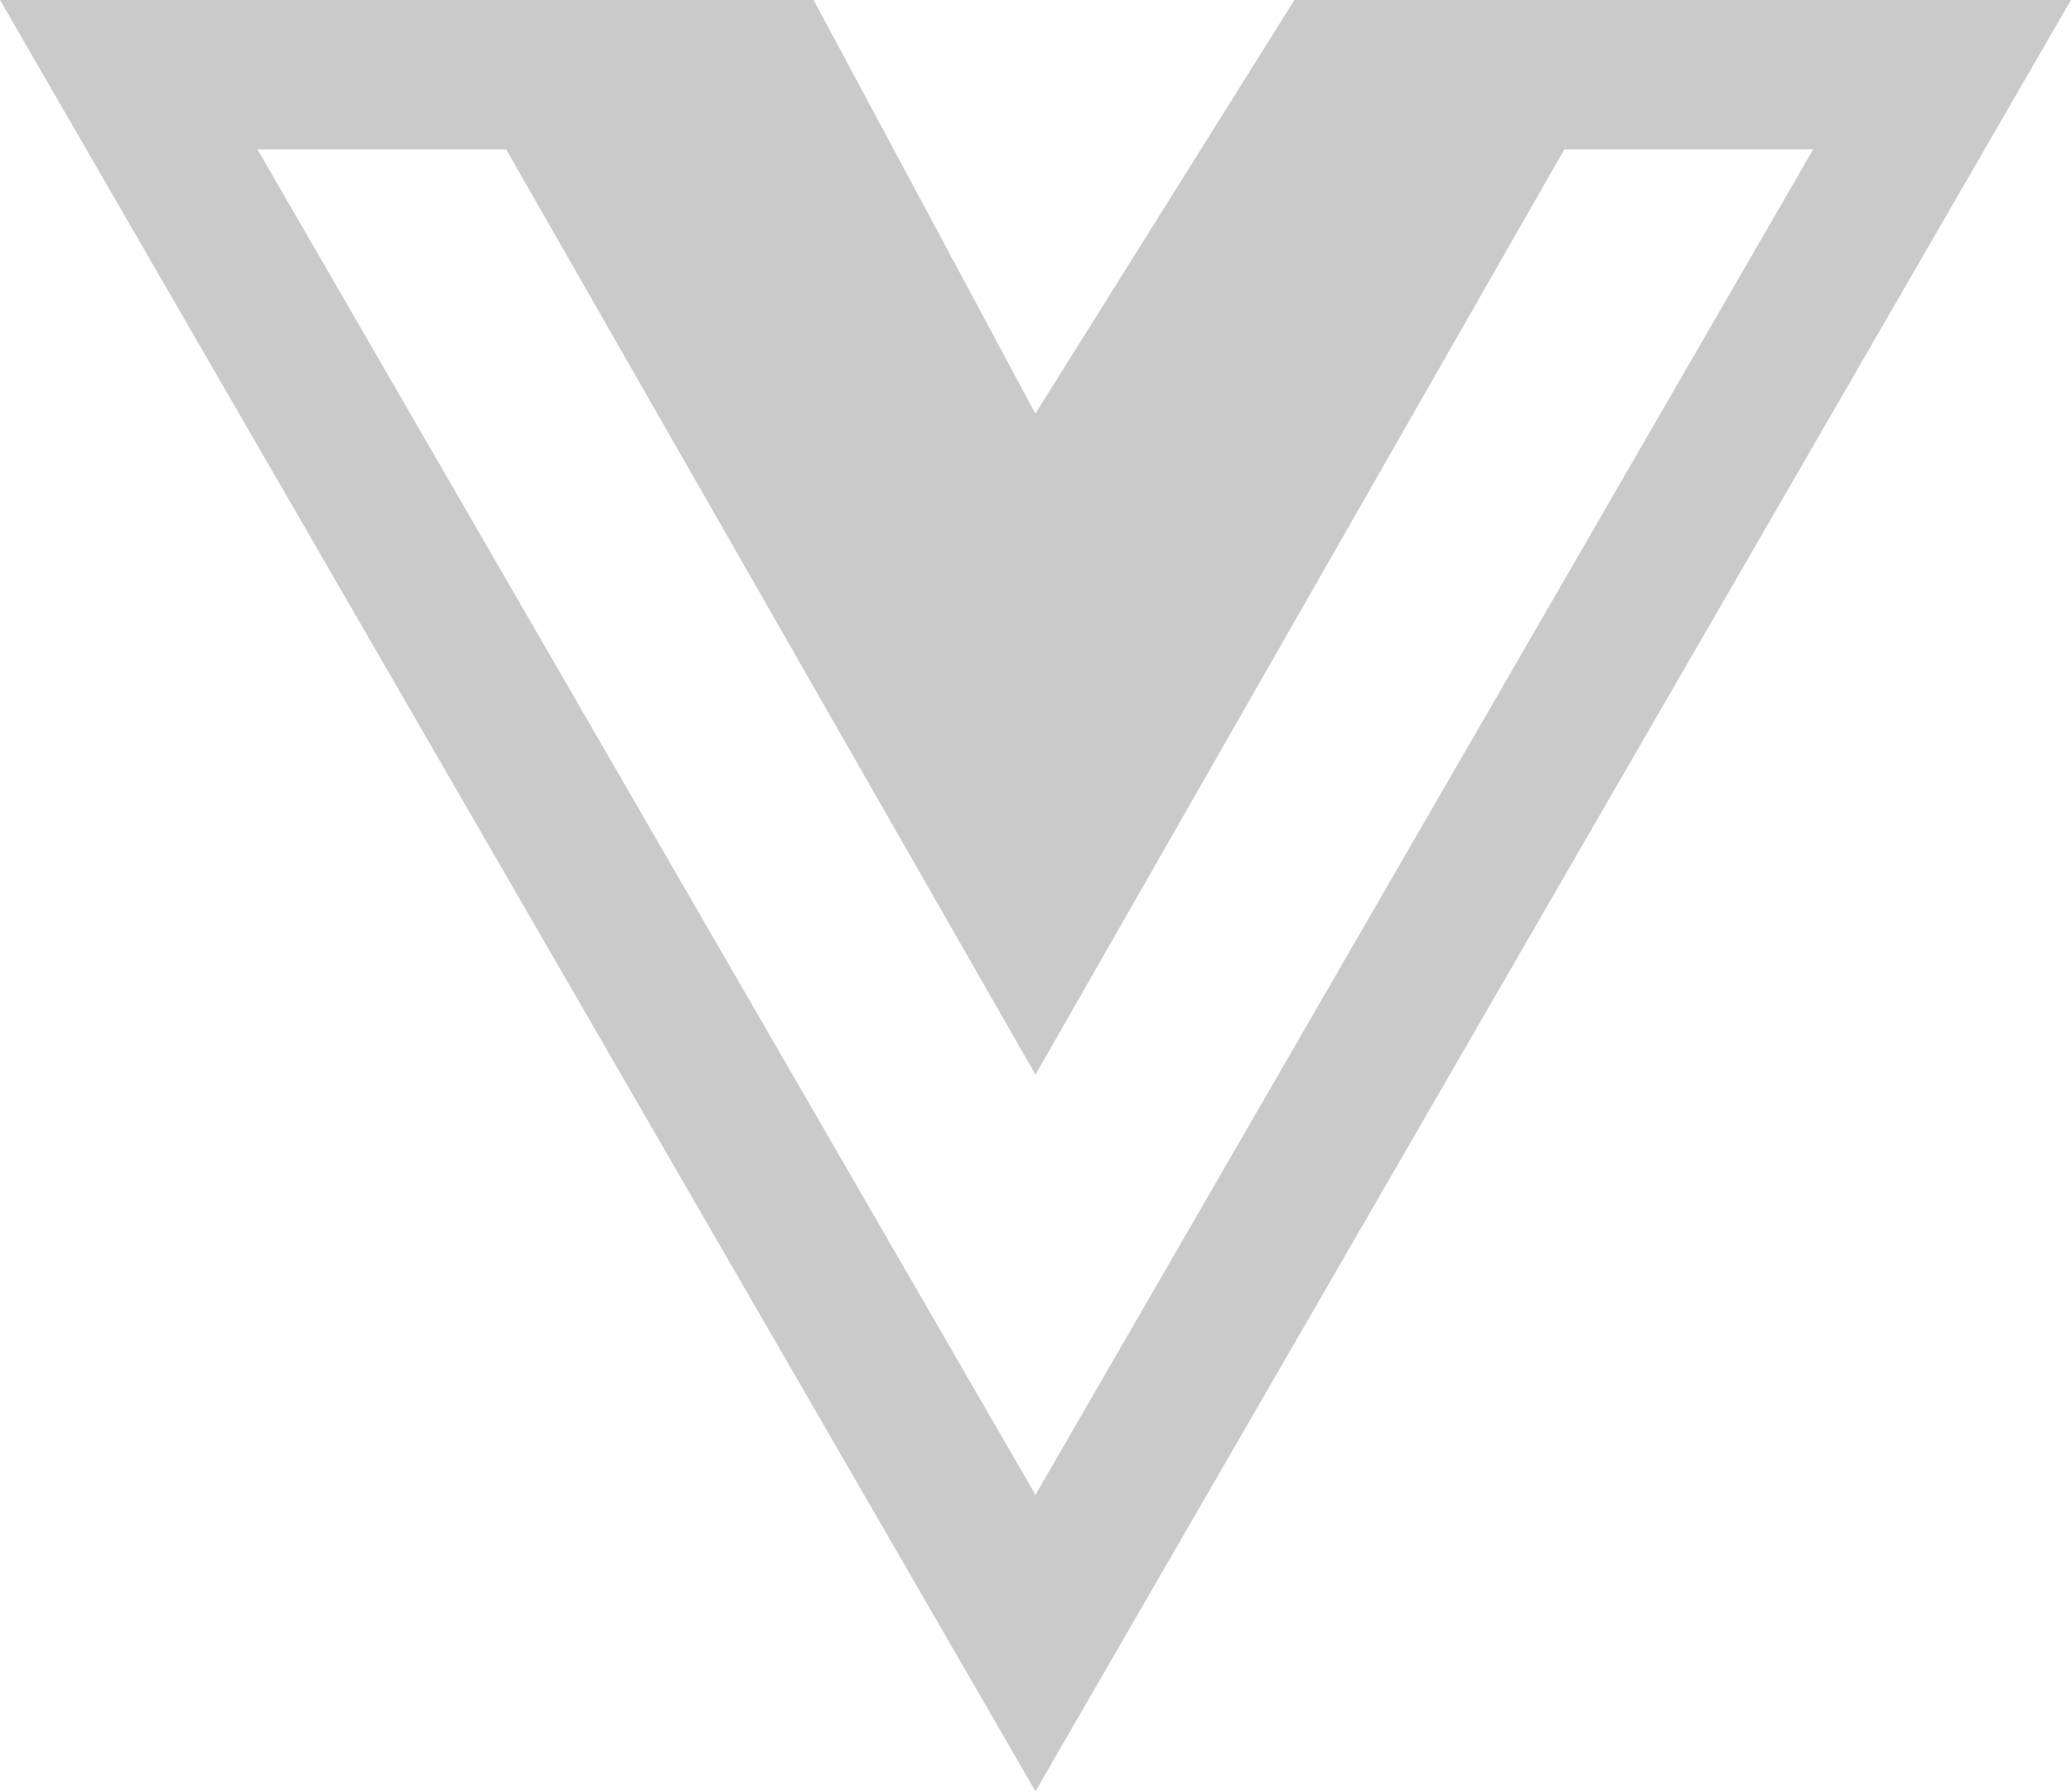
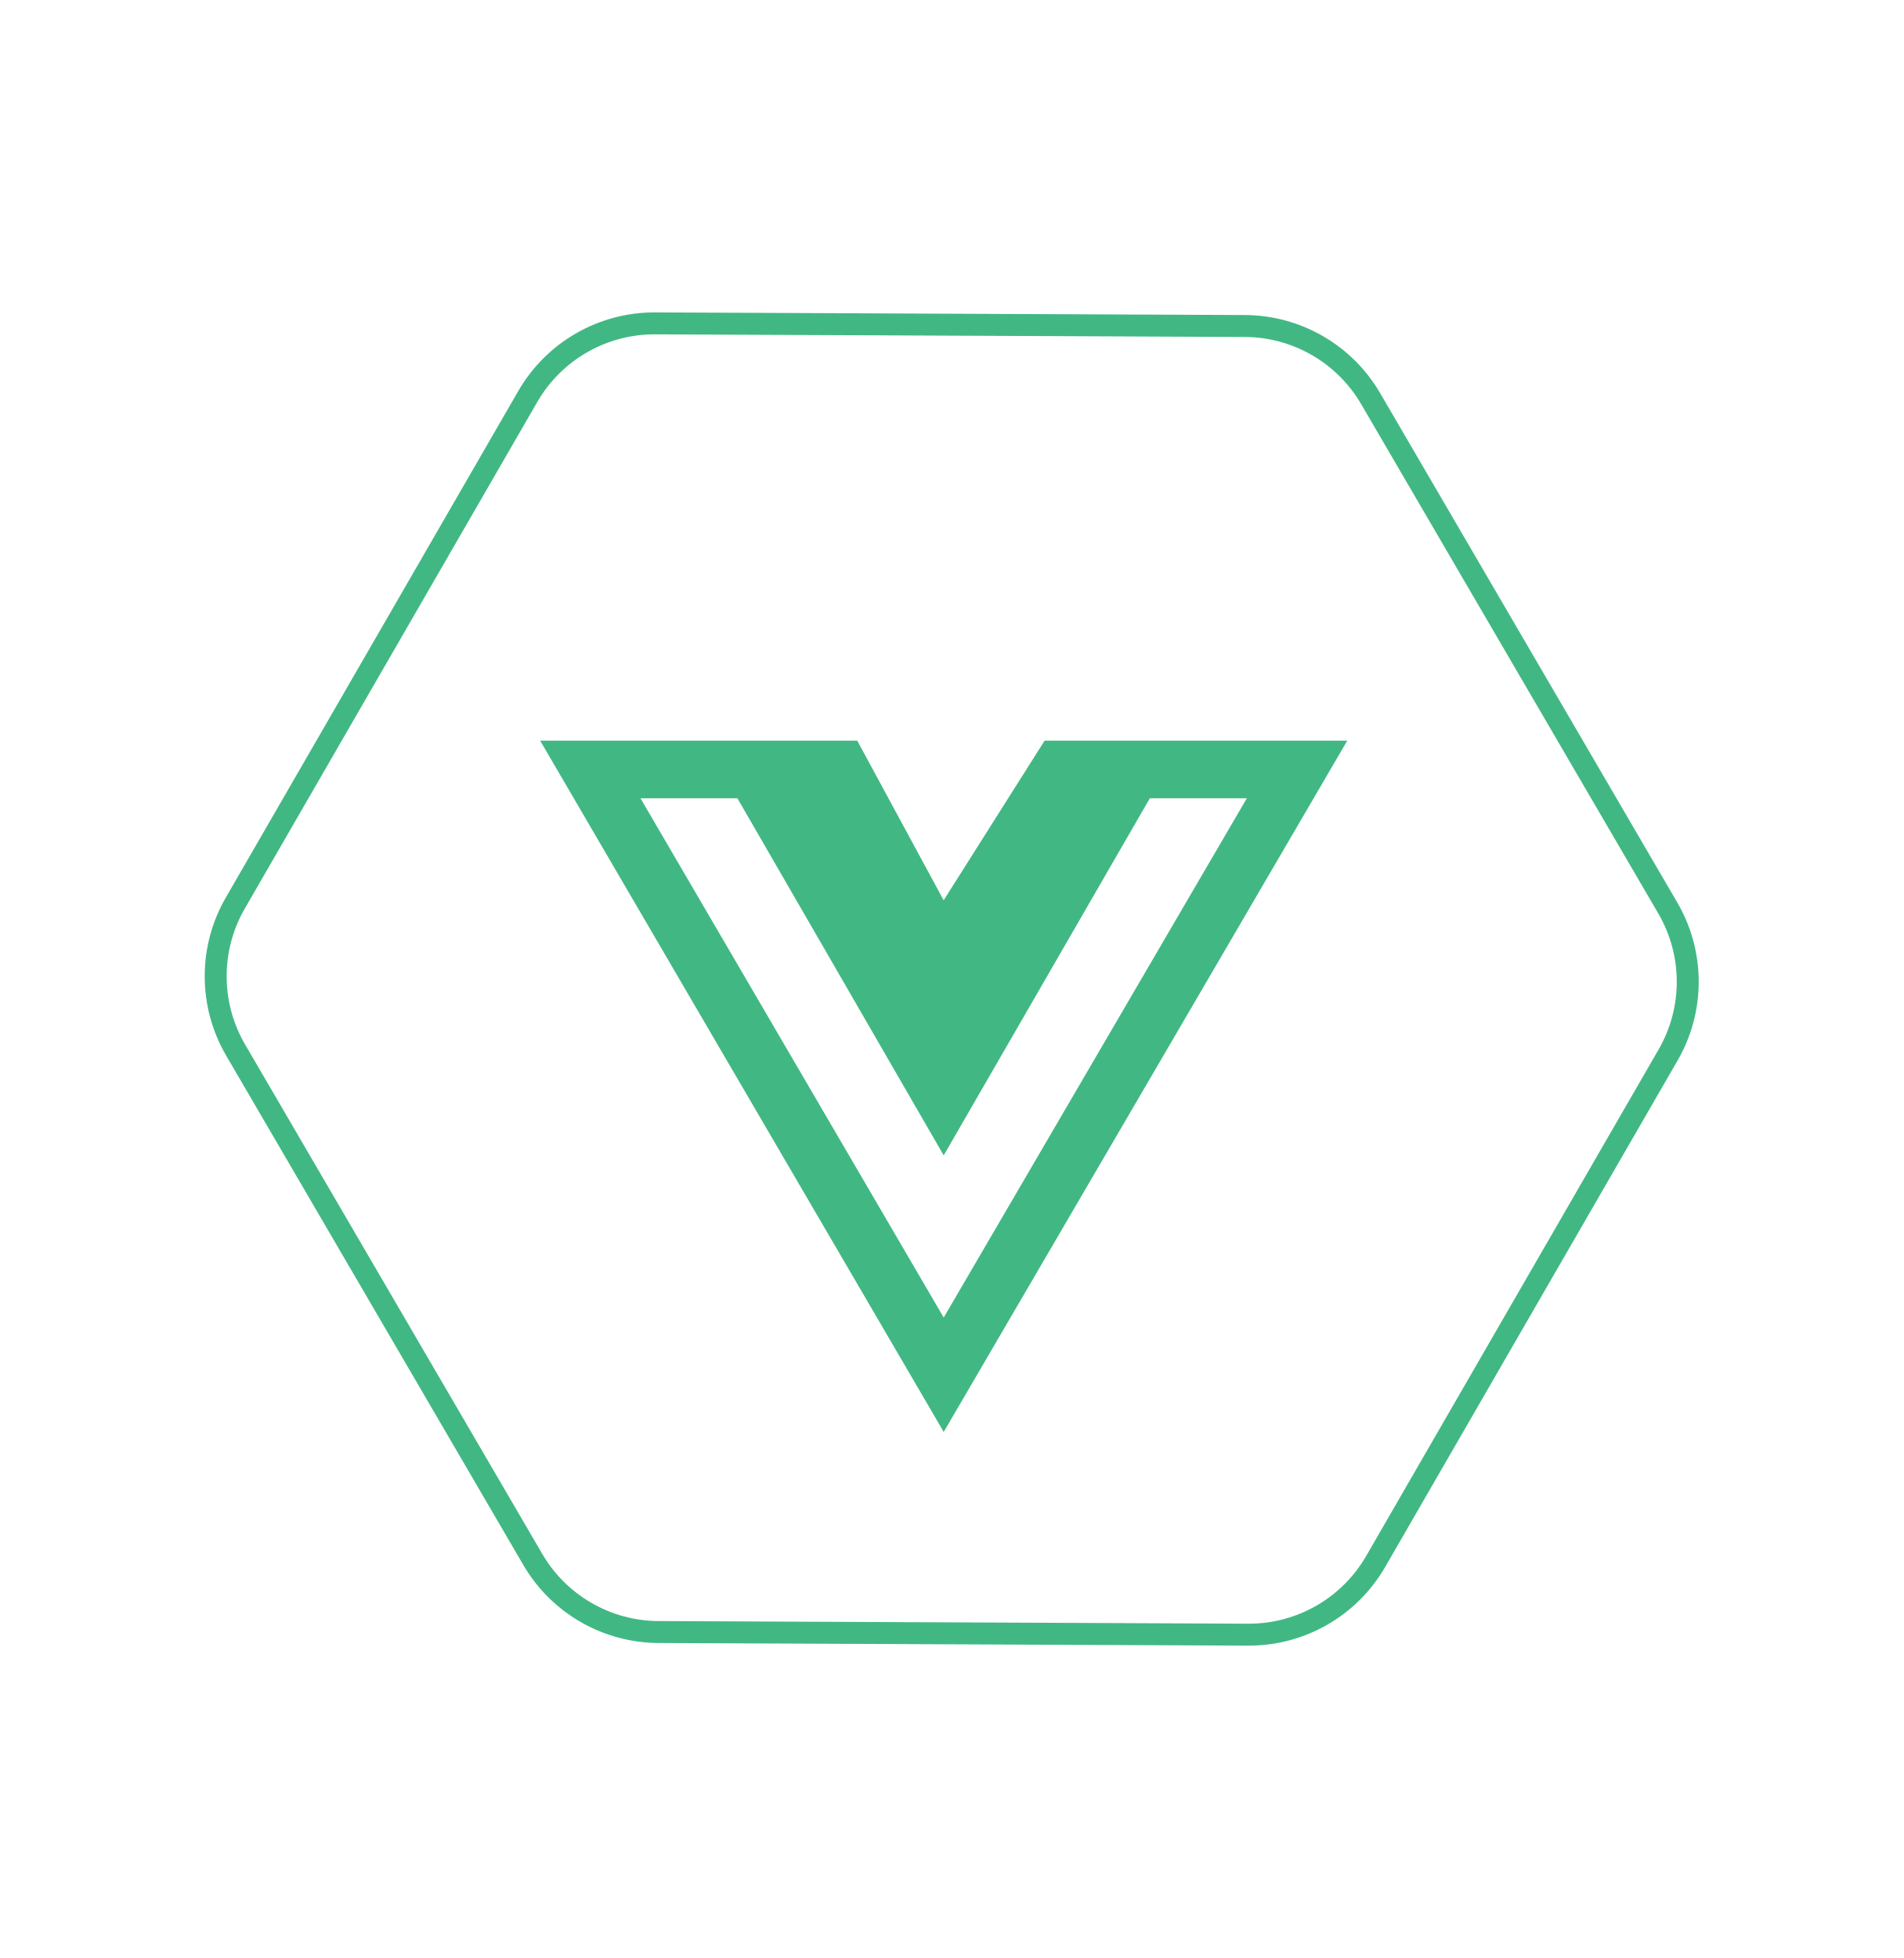
- <svg xmlns="http://www.w3.org/2000/svg" id="body_1" width="37" height="32">
-   <g transform="matrix(1.006009 0 0 1.015873 0 0)">
-     <path transform="matrix(1 0 0 1 -0 -4.521)" d="M29.3 4.521L22.987 4.521L18.387 11.795L14.449 4.521L0 4.521L18.389 36.021L36.778 4.521L29.3 4.521zM4.573 7.148L8.989 7.148L18.389 23.419L27.781 7.148L32.2 7.148L18.389 30.808L4.573 7.148z" stroke="none" fill="#CACACA" fill-rule="nonzero" />
+ <svg xmlns="http://www.w3.org/2000/svg" width="86.729" height="89.218" viewBox="0 0 86.729 89.218">
+   <g transform="translate(0.72 0.748)">
+     <path d="M29.3,4.521H22.987l-4.6,7.274L14.449,4.521H0l18.389,31.5,18.389-31.5ZM4.573,7.148H8.989l9.4,16.271L27.781,7.148H32.2L18.389,30.808,4.573,7.148Z" transform="translate(23.891 28.479)" fill="#41b883" />
+     <path d="M60,46.66V19.993a6.667,6.667,0,0,0-3.333-5.767L33.333.893a6.667,6.667,0,0,0-6.667,0L3.333,14.226A6.667,6.667,0,0,0,0,19.993V46.66a6.667,6.667,0,0,0,3.333,5.767L26.667,65.76a6.667,6.667,0,0,0,6.667,0L56.667,52.427A6.667,6.667,0,0,0,60,46.66Z" transform="translate(33.327) rotate(30)" fill="none" stroke="#41b883" stroke-linecap="round" stroke-linejoin="round" stroke-width="1" />
  </g>
</svg>
